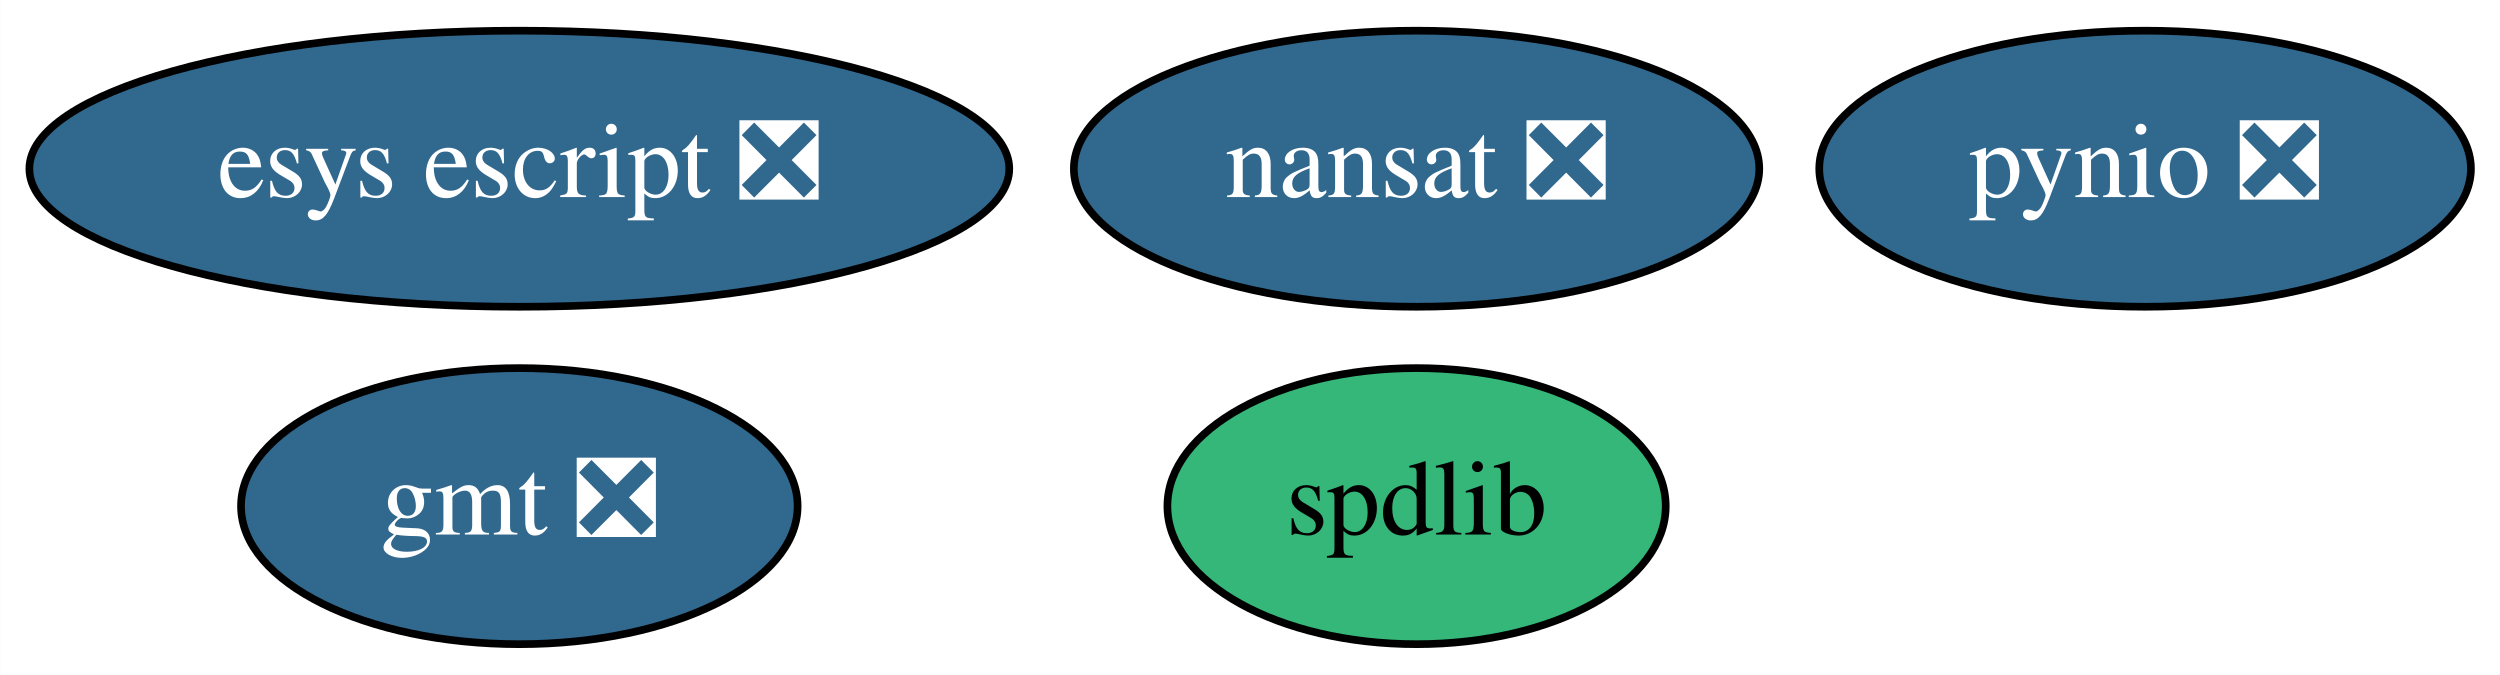
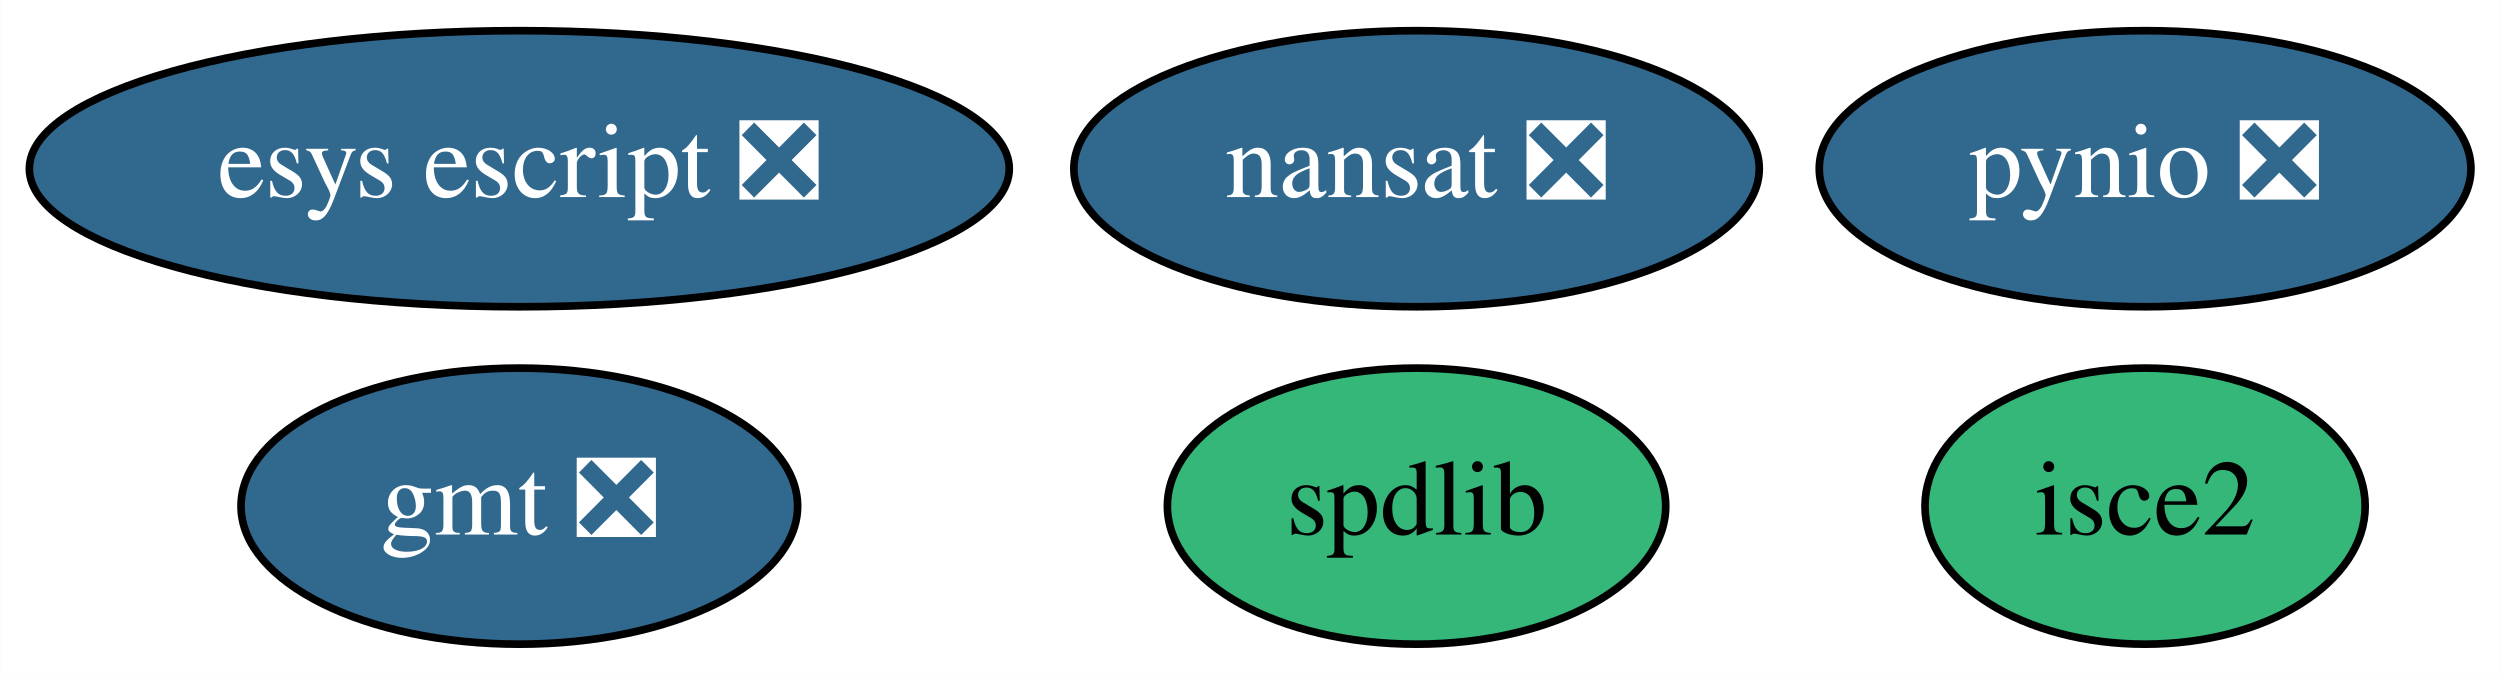
<svg xmlns="http://www.w3.org/2000/svg" xmlns:xlink="http://www.w3.org/1999/xlink" width="326pt" height="88pt" viewBox="0.00 0.00 325.94 88.00">
  <g id="graph0" class="graph" transform="scale(1 1) rotate(0) translate(4 84)">
    <polygon fill="white" stroke="transparent" points="-4,4 -4,-84 321.94,-84 321.94,4 -4,4" />
    <g id="node1" class="node">
      <g id="a_node1">
        <a xlink:href="https://github.com/conda-forge/gmt-feedstock/pull/99" xlink:title="gmt ❎">
          <ellipse fill="#31688e" stroke="black" cx="63.69" cy="-18" rx="36.29" ry="18" />
          <text text-anchor="middle" x="63.69" y="-14.3" font-family="Times,serif" font-size="14.00" fill="white">gmt ❎</text>
        </a>
      </g>
    </g>
    <g id="node2" class="node">
      <g id="a_node2">
        <a xlink:href="https://github.com/conda-forge/nansat-feedstock/pull/31" xlink:title="nansat ❎">
          <ellipse fill="#31688e" stroke="black" cx="180.69" cy="-62" rx="44.69" ry="18" />
          <text text-anchor="middle" x="180.69" y="-58.3" font-family="Times,serif" font-size="14.00" fill="white">nansat ❎</text>
        </a>
      </g>
    </g>
    <g id="node3" class="node">
      <g id="a_node3">
        <a xlink:href="https://github.com/conda-forge/pynio-feedstock/pull/86" xlink:title="pynio ❎">
          <ellipse fill="#31688e" stroke="black" cx="275.69" cy="-62" rx="42.49" ry="18" />
          <text text-anchor="middle" x="275.69" y="-58.3" font-family="Times,serif" font-size="14.00" fill="white">pynio ❎</text>
        </a>
      </g>
    </g>
    <g id="node4" class="node">
      <g id="a_node4">
        <a xlink:href="https://github.com/conda-forge/spdlib-feedstock" xlink:title="spdlib">
          <ellipse fill="#35b779" stroke="black" cx="180.69" cy="-18" rx="32.49" ry="18" />
          <text text-anchor="middle" x="180.69" y="-14.3" font-family="Times,serif" font-size="14.00">spdlib</text>
        </a>
      </g>
    </g>
    <g id="node5" class="node">
      <g id="a_node5">
+         <a xlink:href="https://github.com/conda-forge/isce2-feedstock" xlink:title="isce2">
+           <ellipse fill="#35b779" stroke="black" cx="275.69" cy="-18" rx="28.7" ry="18" />
+           <text text-anchor="middle" x="275.69" y="-14.3" font-family="Times,serif" font-size="14.00">isce2</text>
+         </a>
+       </g>
+     </g>
+     <g id="node6" class="node">
+       <g id="a_node6">
        <a xlink:href="https://github.com/conda-forge/esys-escript-feedstock/pull/20" xlink:title="esys escript ❎">
          <ellipse fill="#31688e" stroke="black" cx="63.69" cy="-62" rx="63.89" ry="18" />
          <text text-anchor="middle" x="63.69" y="-58.3" font-family="Times,serif" font-size="14.00" fill="white">esys escript ❎</text>
        </a>
      </g>
    </g>
  </g>
</svg>
